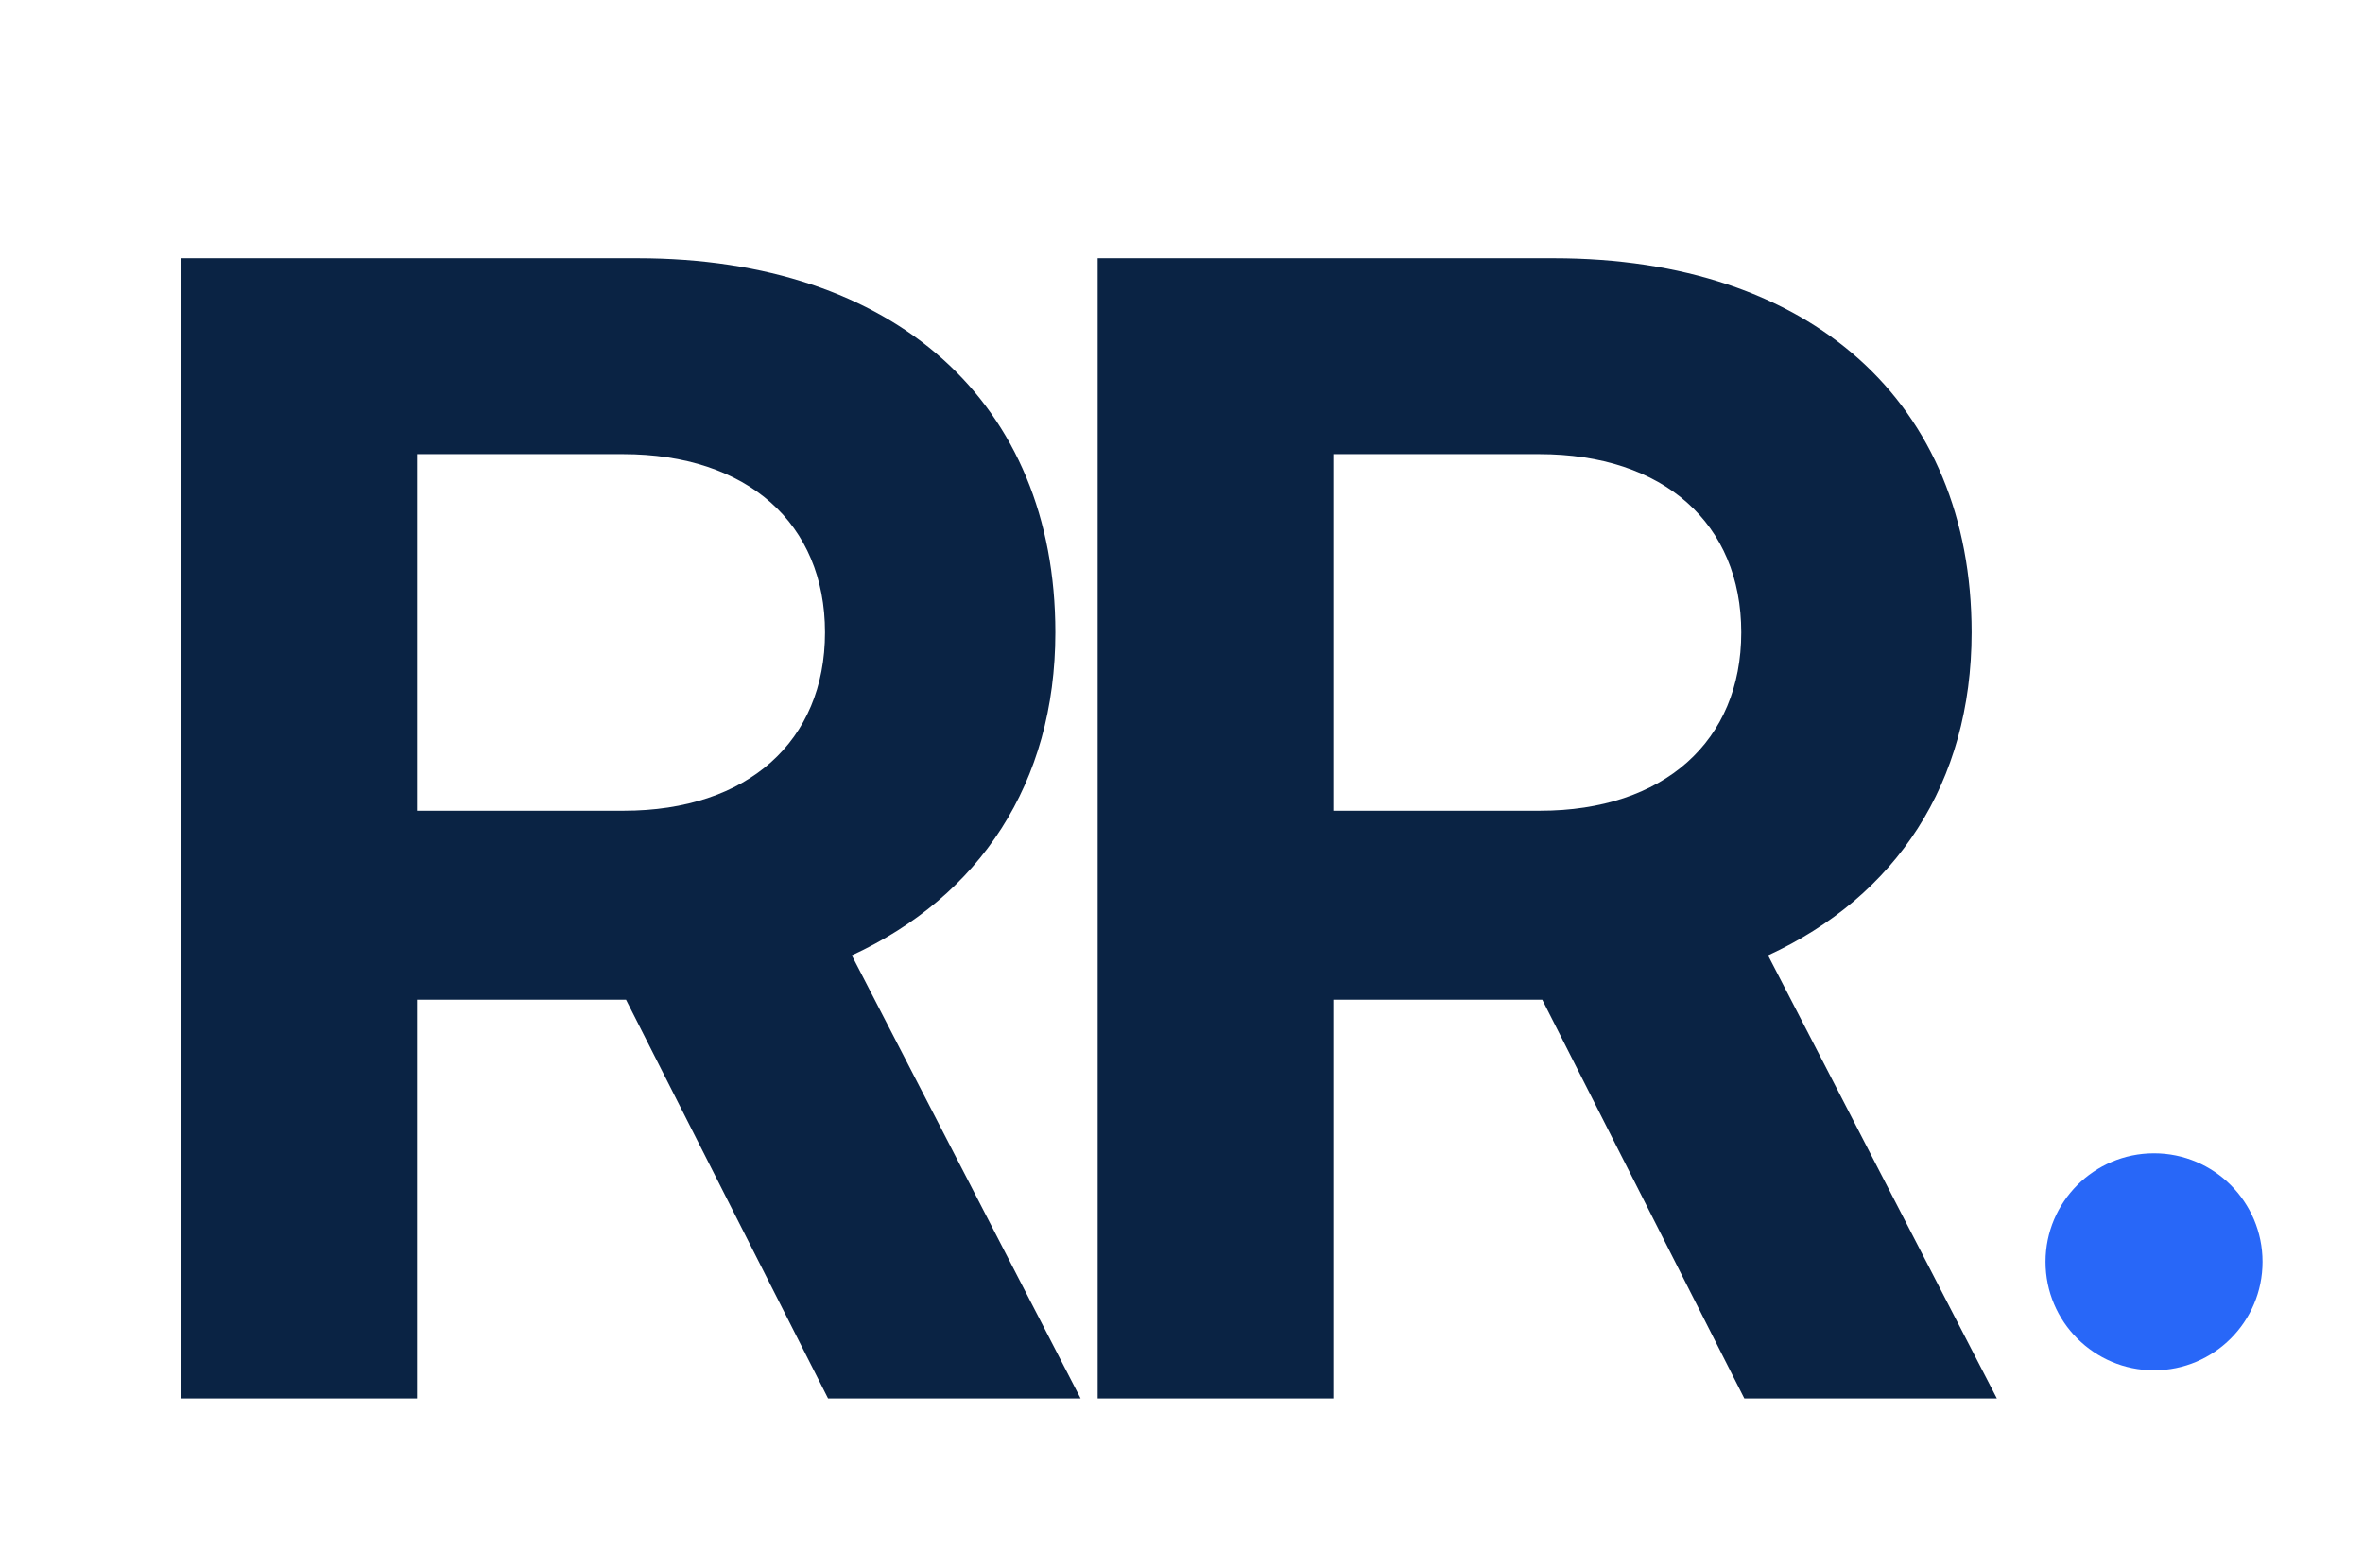
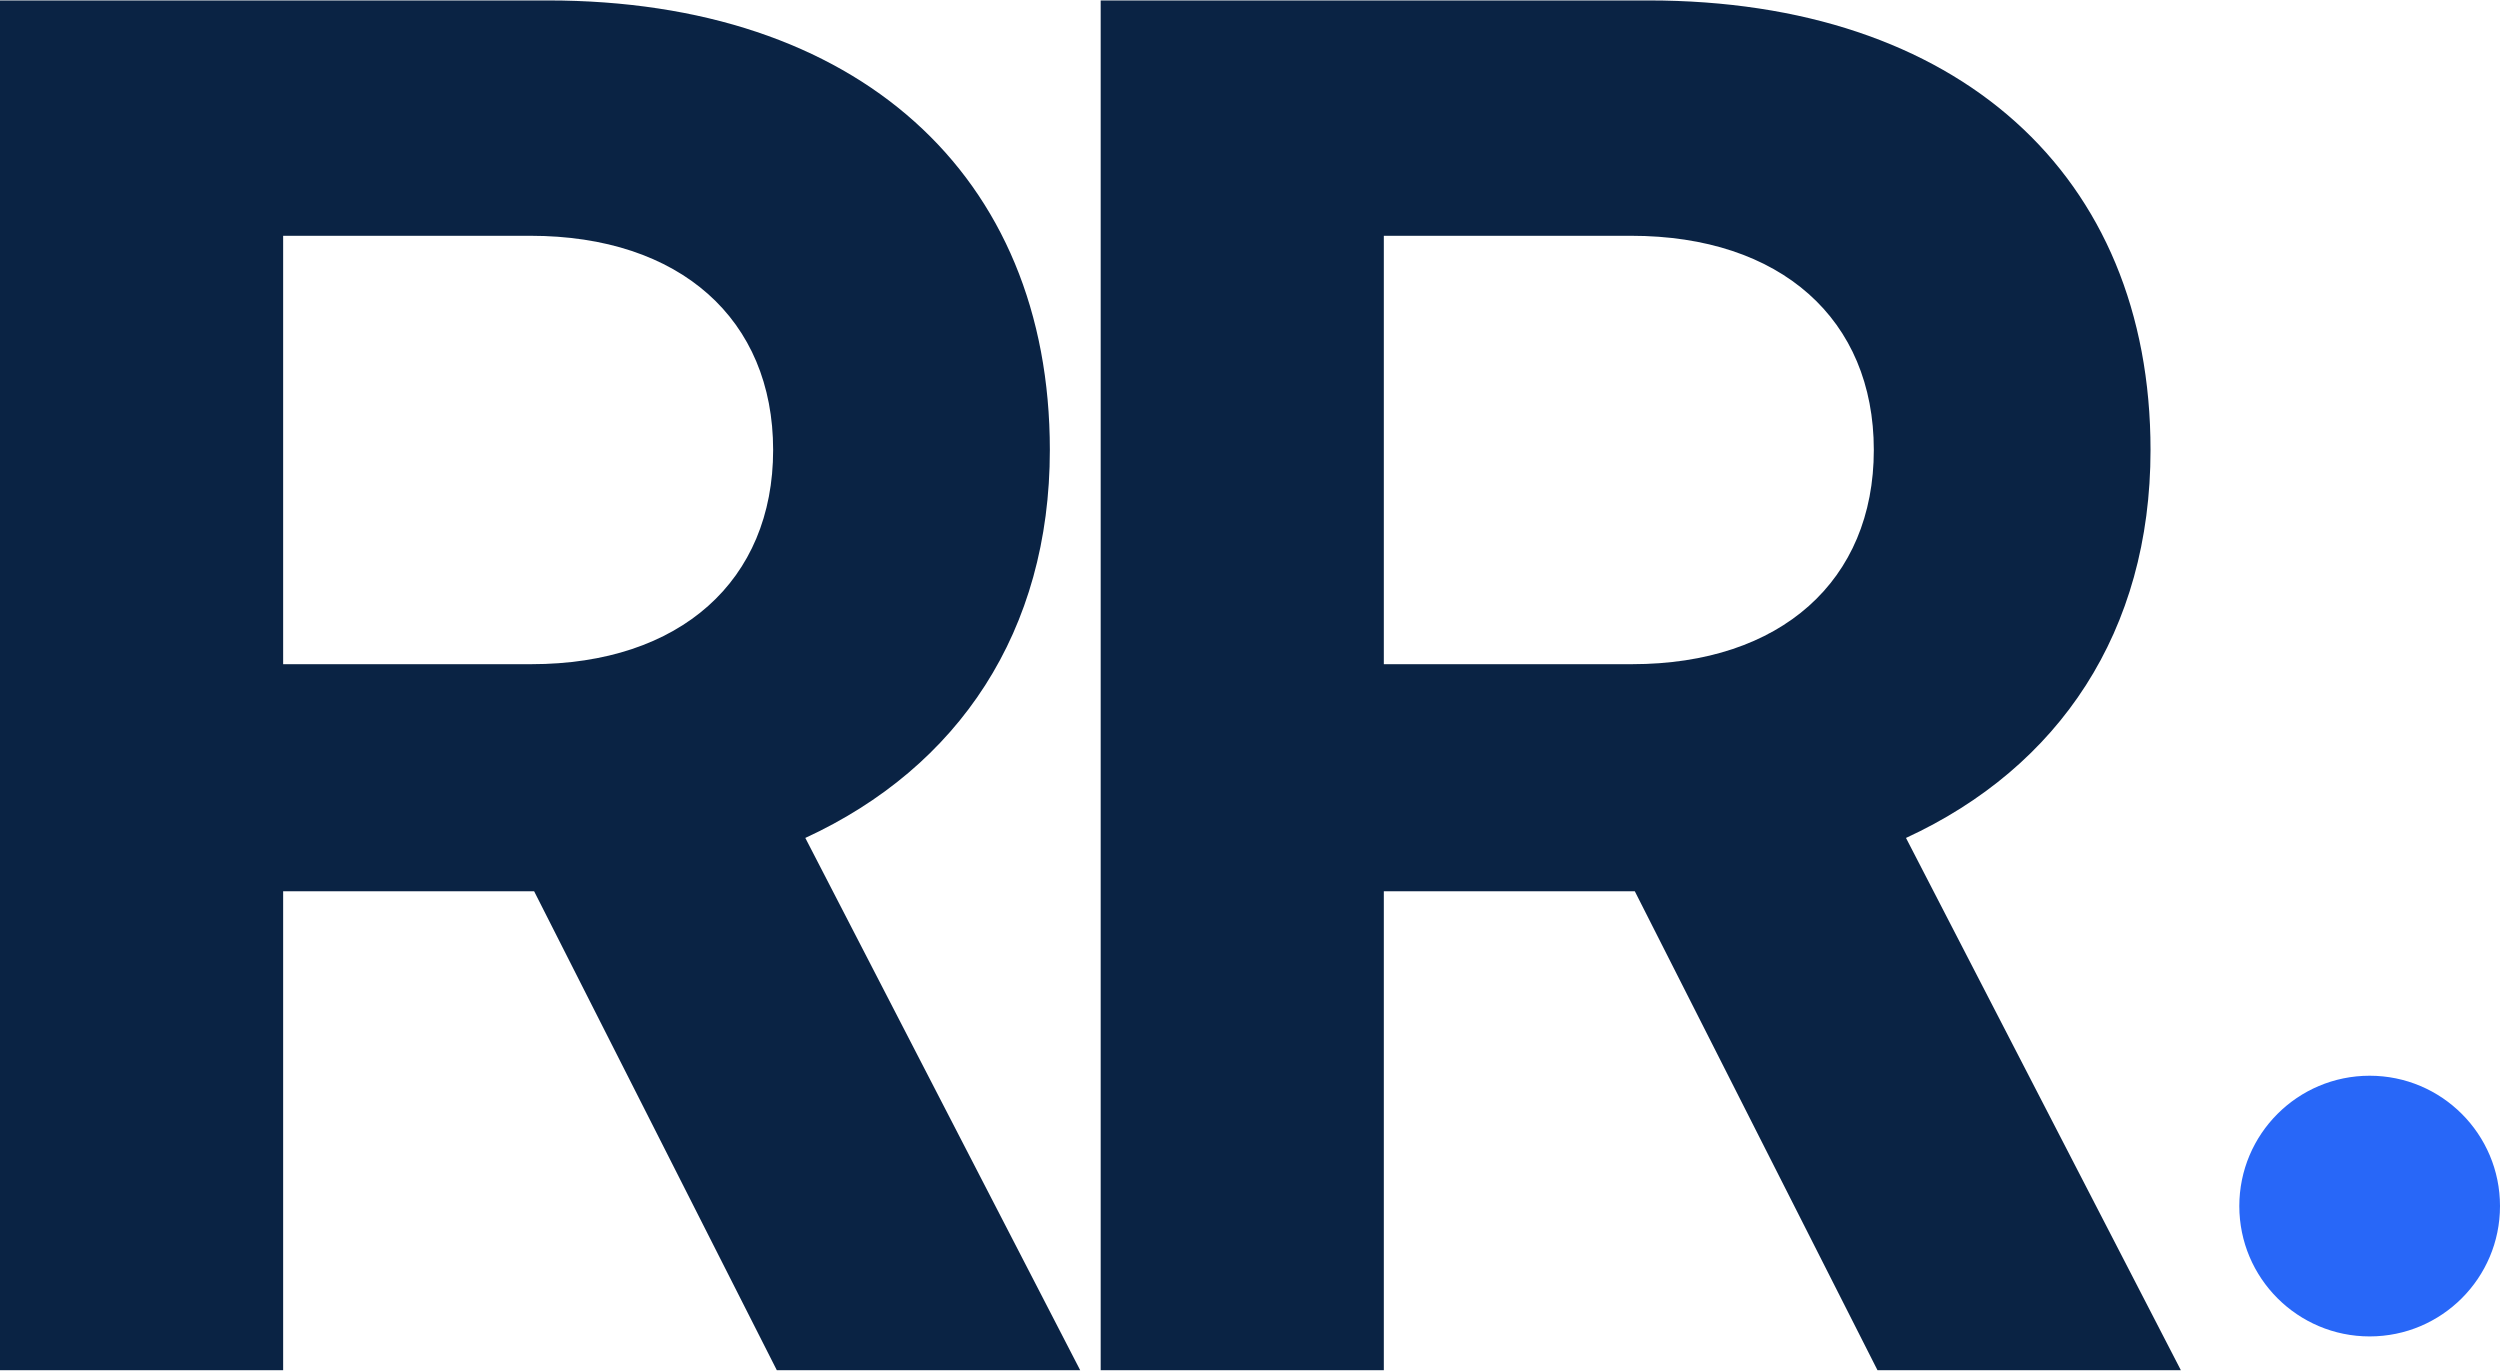
- <svg xmlns="http://www.w3.org/2000/svg" width="294" height="195" viewBox="0 0 294 195" role="img" aria-label="RR. — Rúben Meirinho Rodrigues">
+ <svg xmlns="http://www.w3.org/2000/svg" width="259" height="142" viewBox="22.569 32.13 258.931 141.87" role="img" aria-label="RR. — Rúben Meirinho Rodrigues">
  <g fill="#0A2344">
    <path d="M111 0H419V521H689C690 521 691 521 692 521L956 0H1286L987 579C1154 656 1253 804 1253 1001C1253 1301 1043 1490 707 1490H111ZM419 768V1234H688C851 1234 952 1143 952 1001C952 859 851 768 689 768Z" transform="translate(12.000 174.000) scale(0.095215 -0.095215)" />
    <path d="M111 0H419V521H689C690 521 691 521 692 521L956 0H1286L987 579C1154 656 1253 804 1253 1001C1253 1301 1043 1490 707 1490H111ZM419 768V1234H688C851 1234 952 1143 952 1001C952 859 851 768 689 768Z" transform="translate(126.000 174.000) scale(0.095215 -0.095215)" />
  </g>
  <circle cx="268" cy="157" r="13.5" fill="#2867F8" />
</svg>
